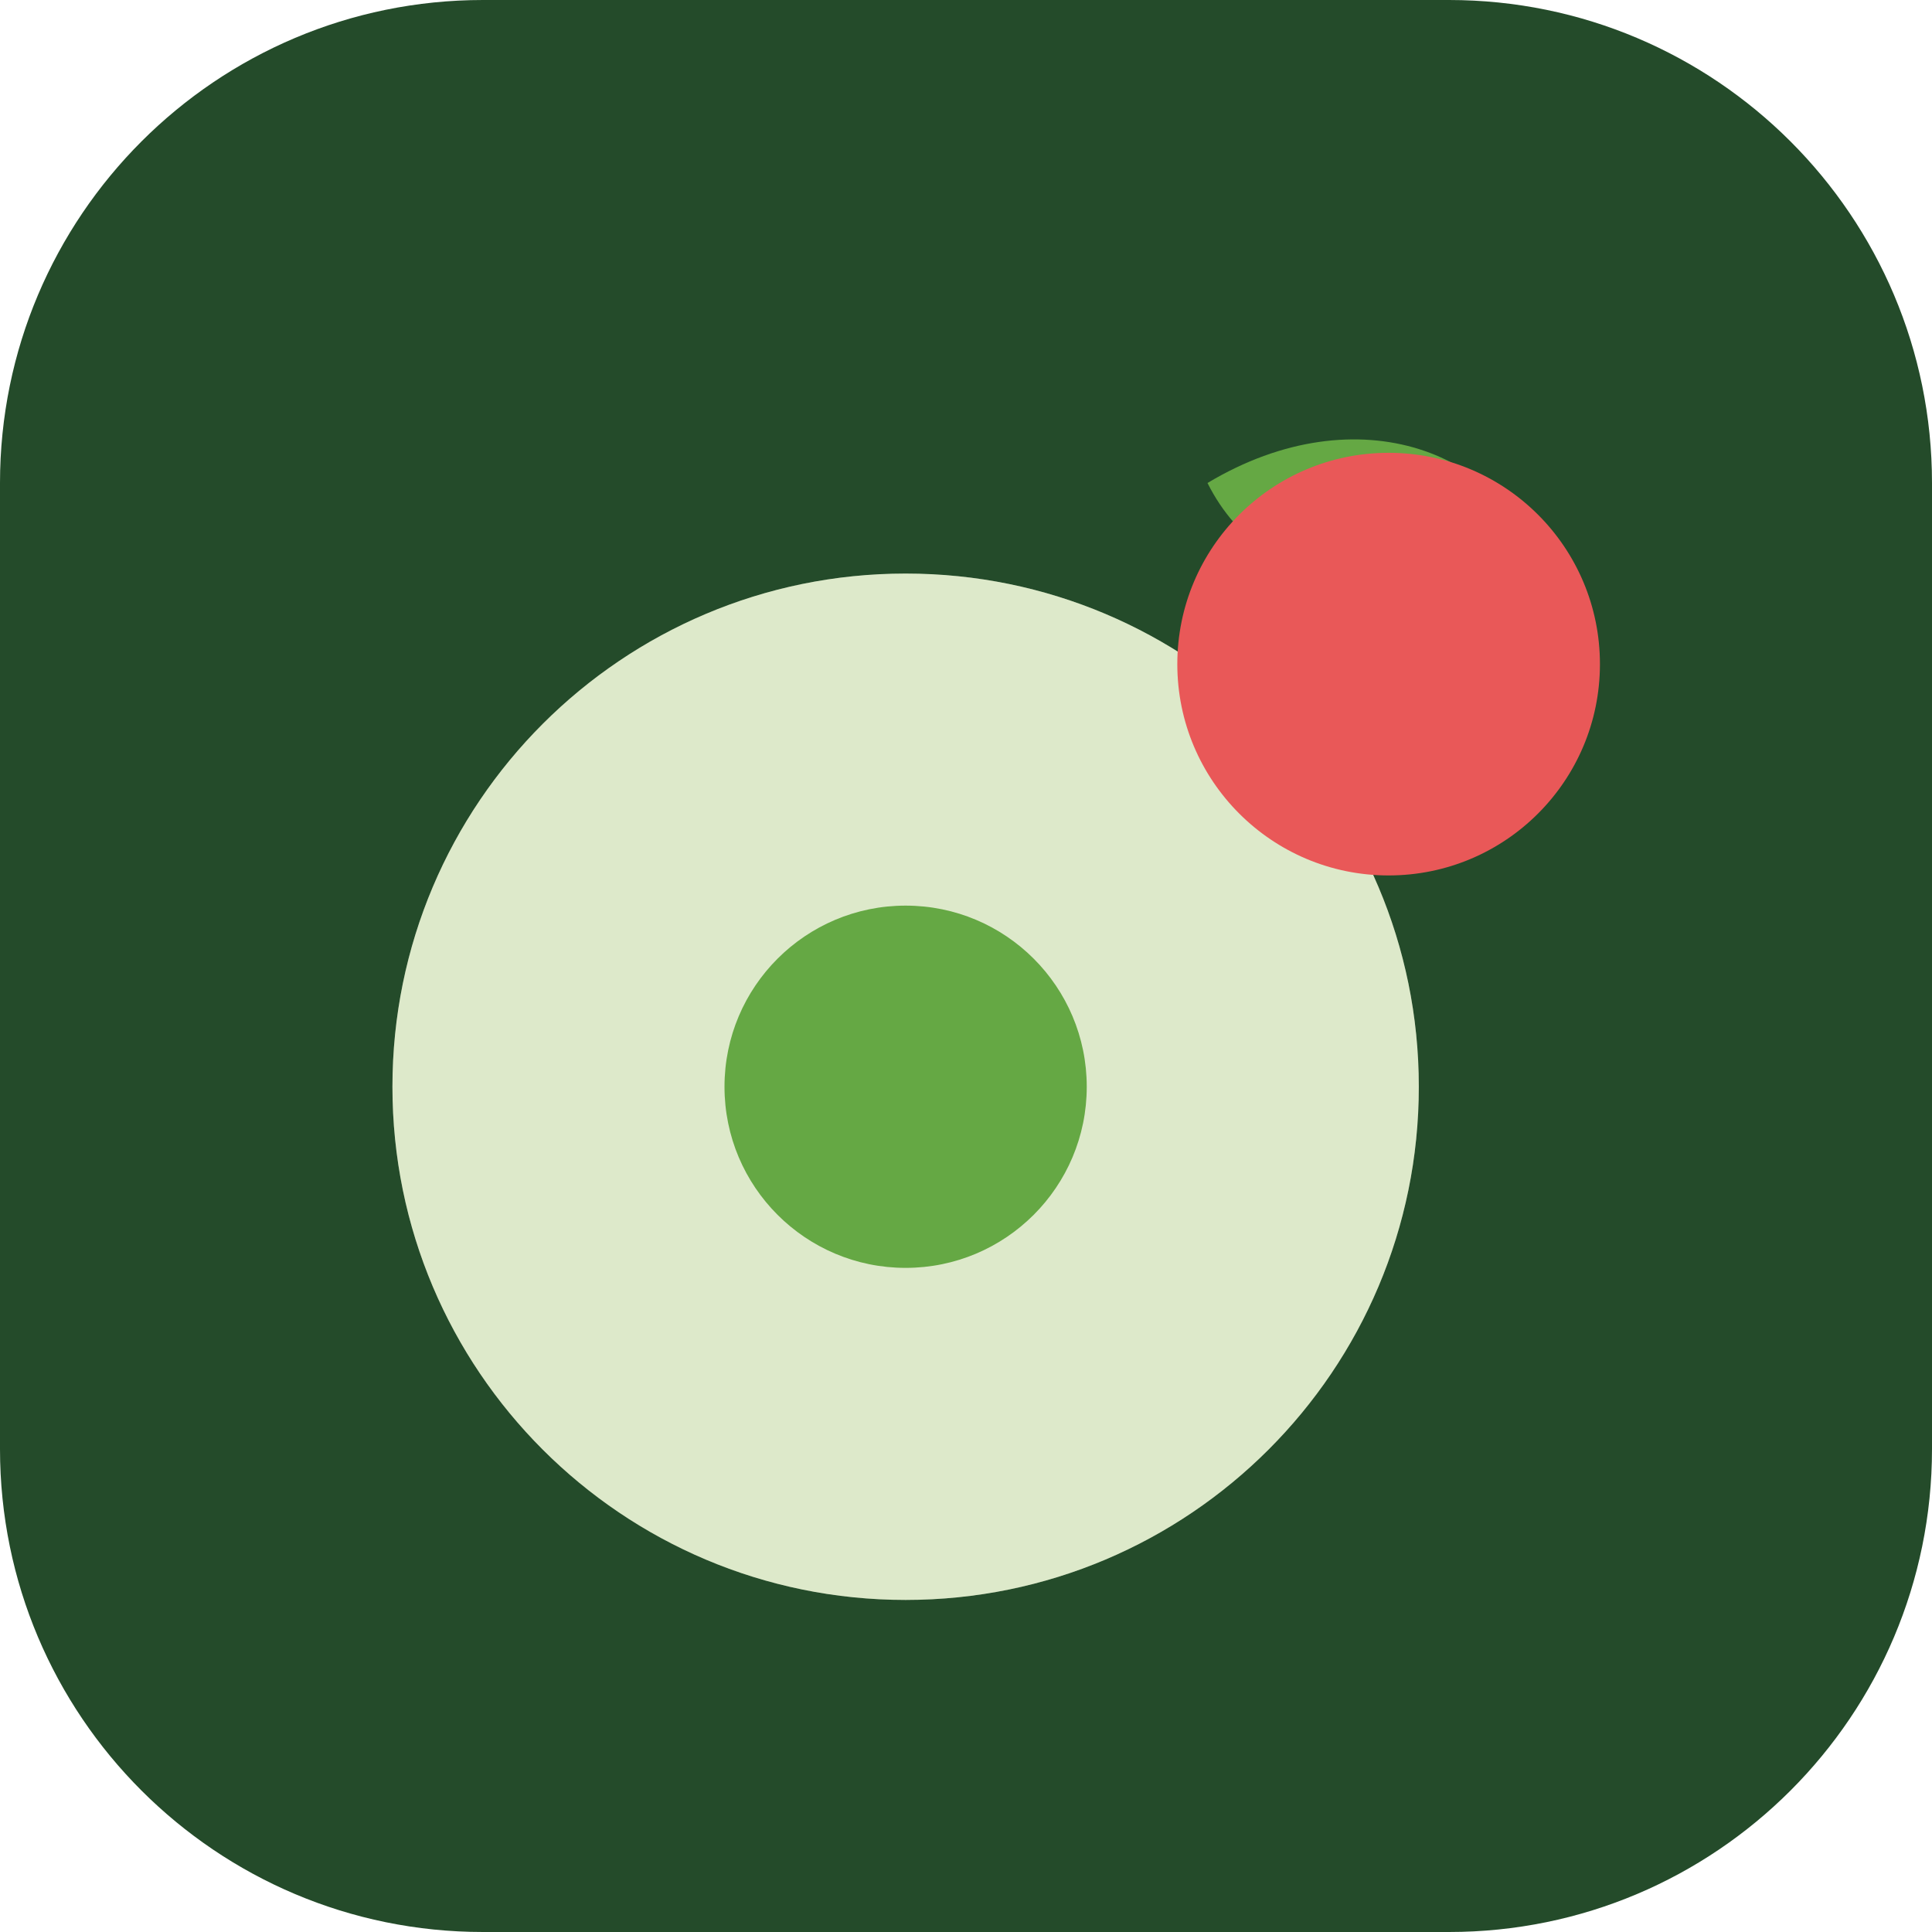
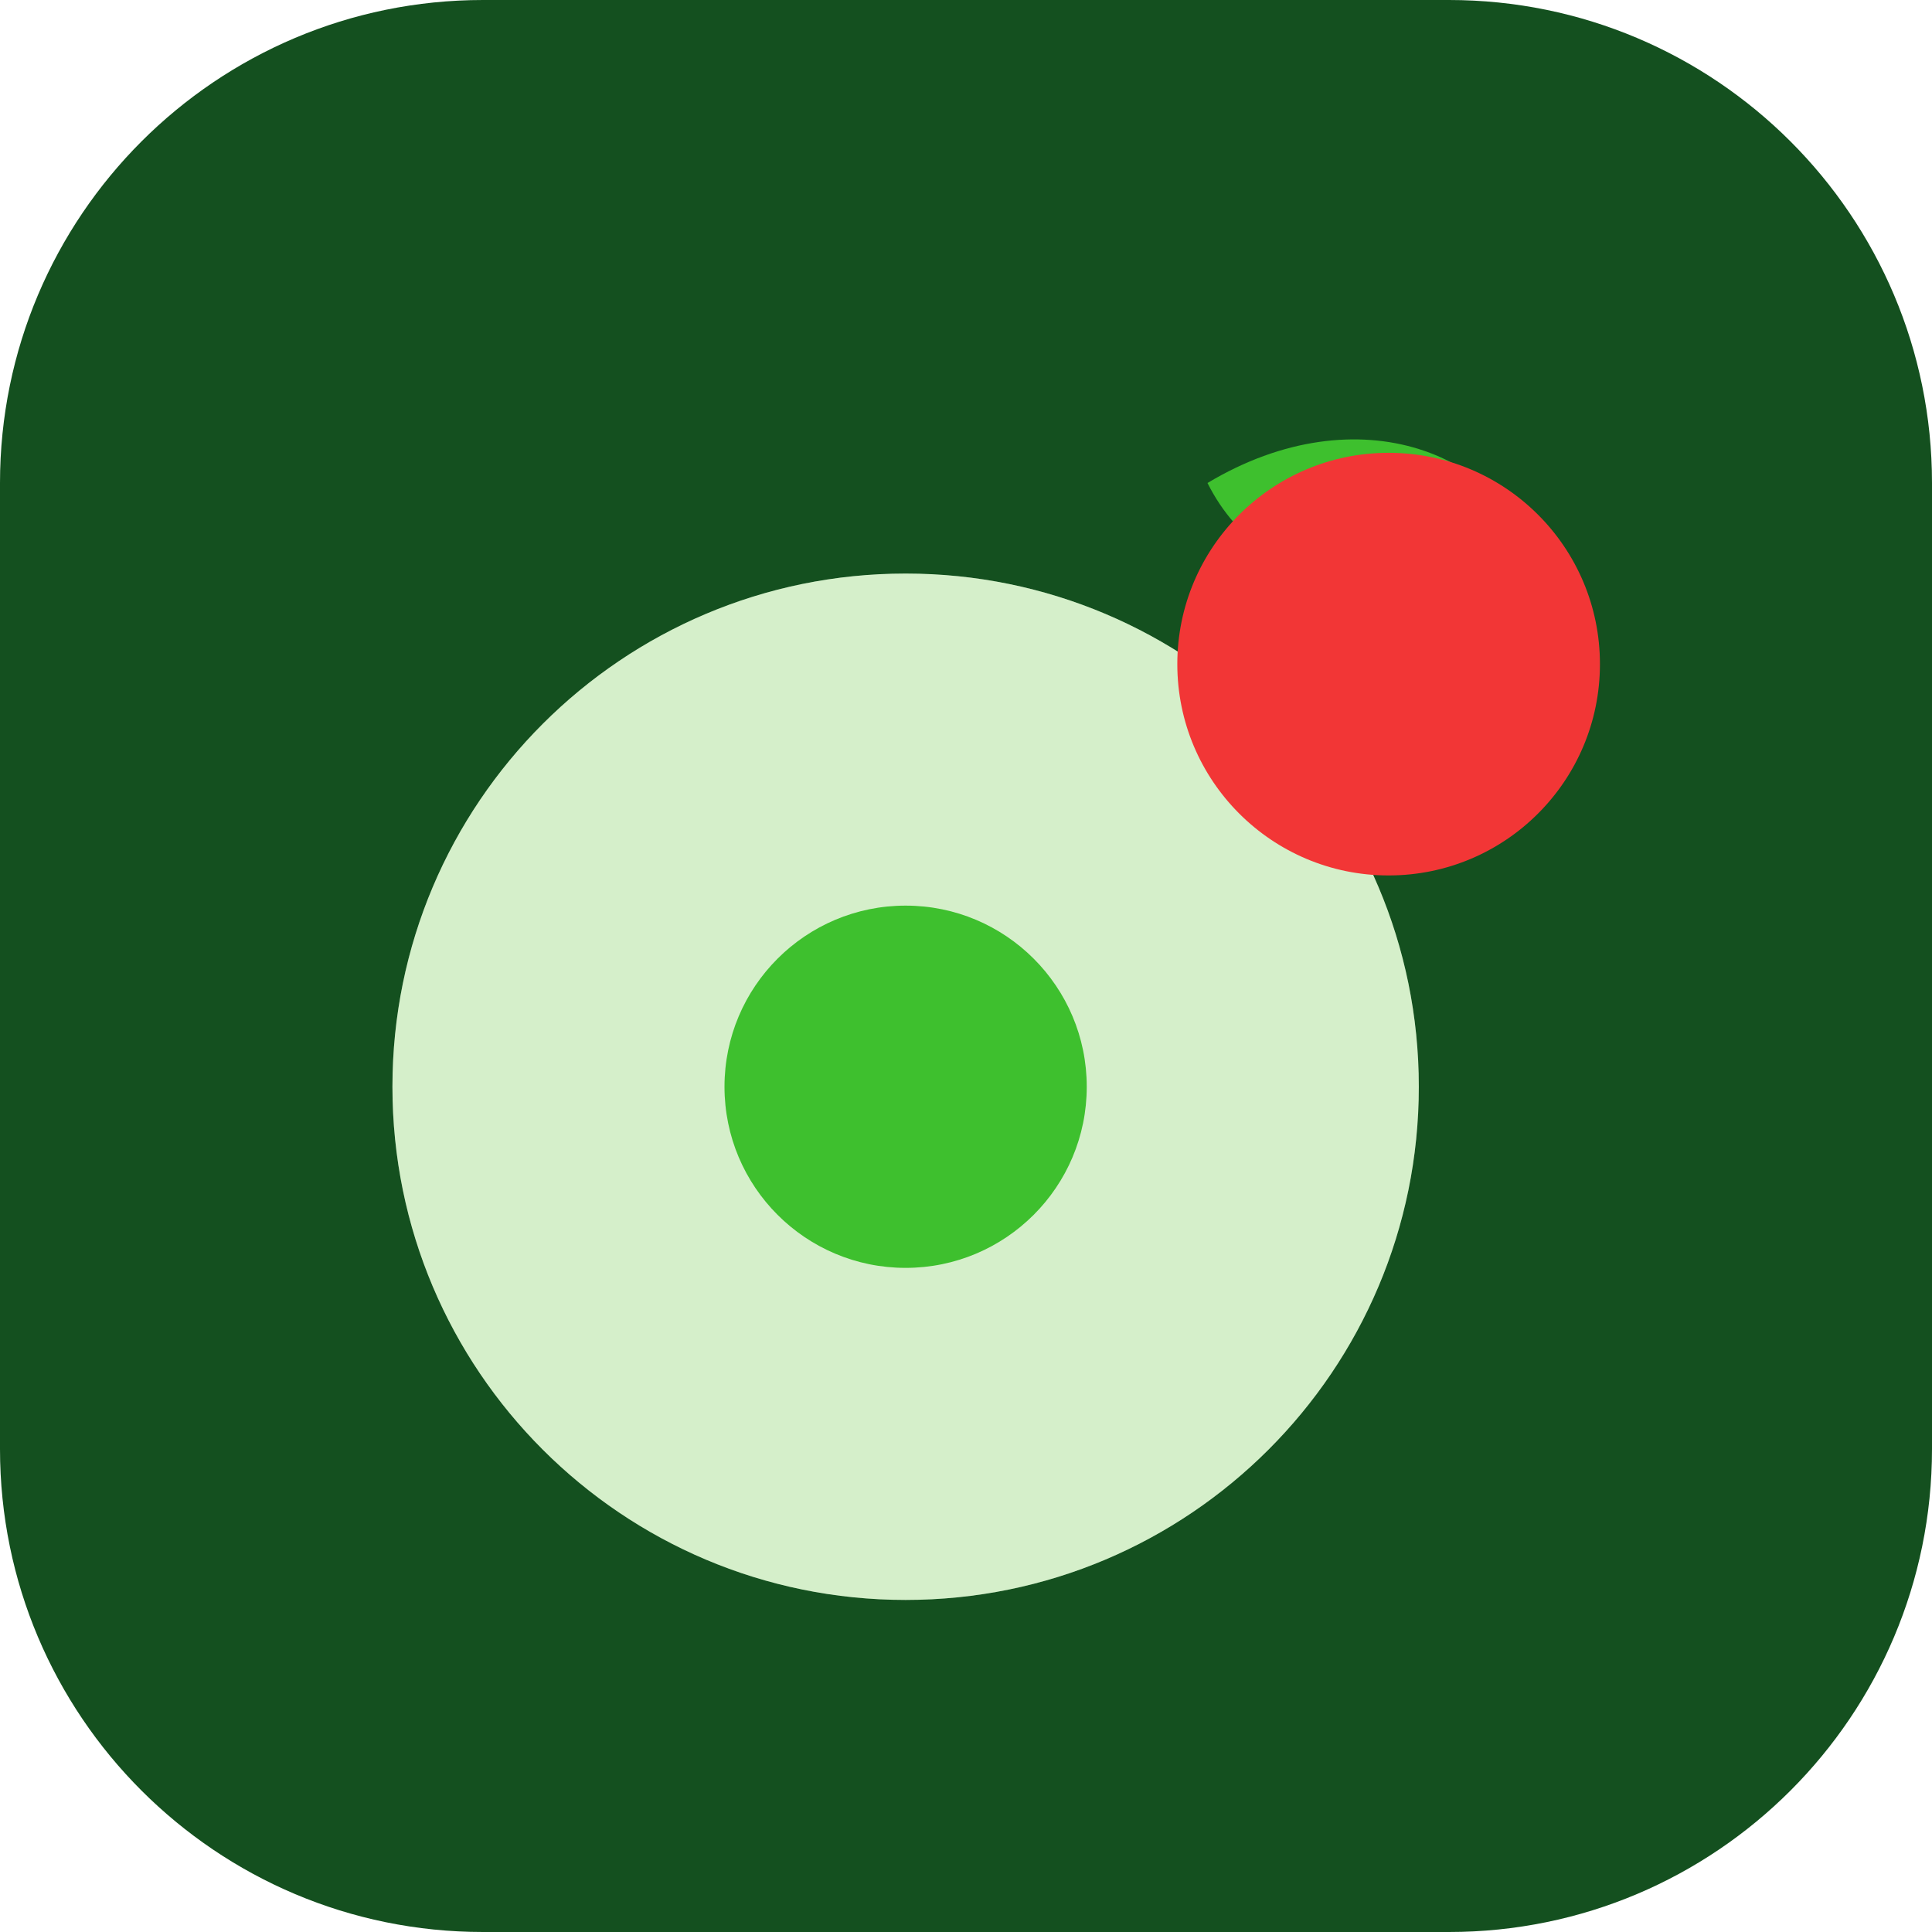
<svg xmlns="http://www.w3.org/2000/svg" viewBox="0 0 64 64" width="64" height="64">
-   <rect width="64" height="64" rx="16" fill="#244B2A" />
-   <circle cx="30" cy="36" r="17" fill="#FFFBEF" />
-   <circle cx="30" cy="36" r="17" fill="#65A844" opacity="0.22" />
-   <path d="M40 16c5-3 10-1 11 3-4 1-9 1-11-3z" fill="#65A844" />
-   <circle cx="30" cy="36" r="6" fill="#65A844" />
-   <circle cx="46" cy="22" r="7" fill="#E95858" />
+   <rect width="64" height="64" rx="16" fill="#14501F" />
+   <circle cx="30" cy="36" r="17" fill="#FFFDF6" />
+   <circle cx="30" cy="36" r="17" fill="#3EC02E" opacity="0.22" />
+   <path d="M40 16c5-3 10-1 11 3-4 1-9 1-11-3z" fill="#3EC02E" />
+   <circle cx="30" cy="36" r="6" fill="#3EC02E" />
+   <circle cx="46" cy="22" r="7" fill="#F23636" />
</svg>
